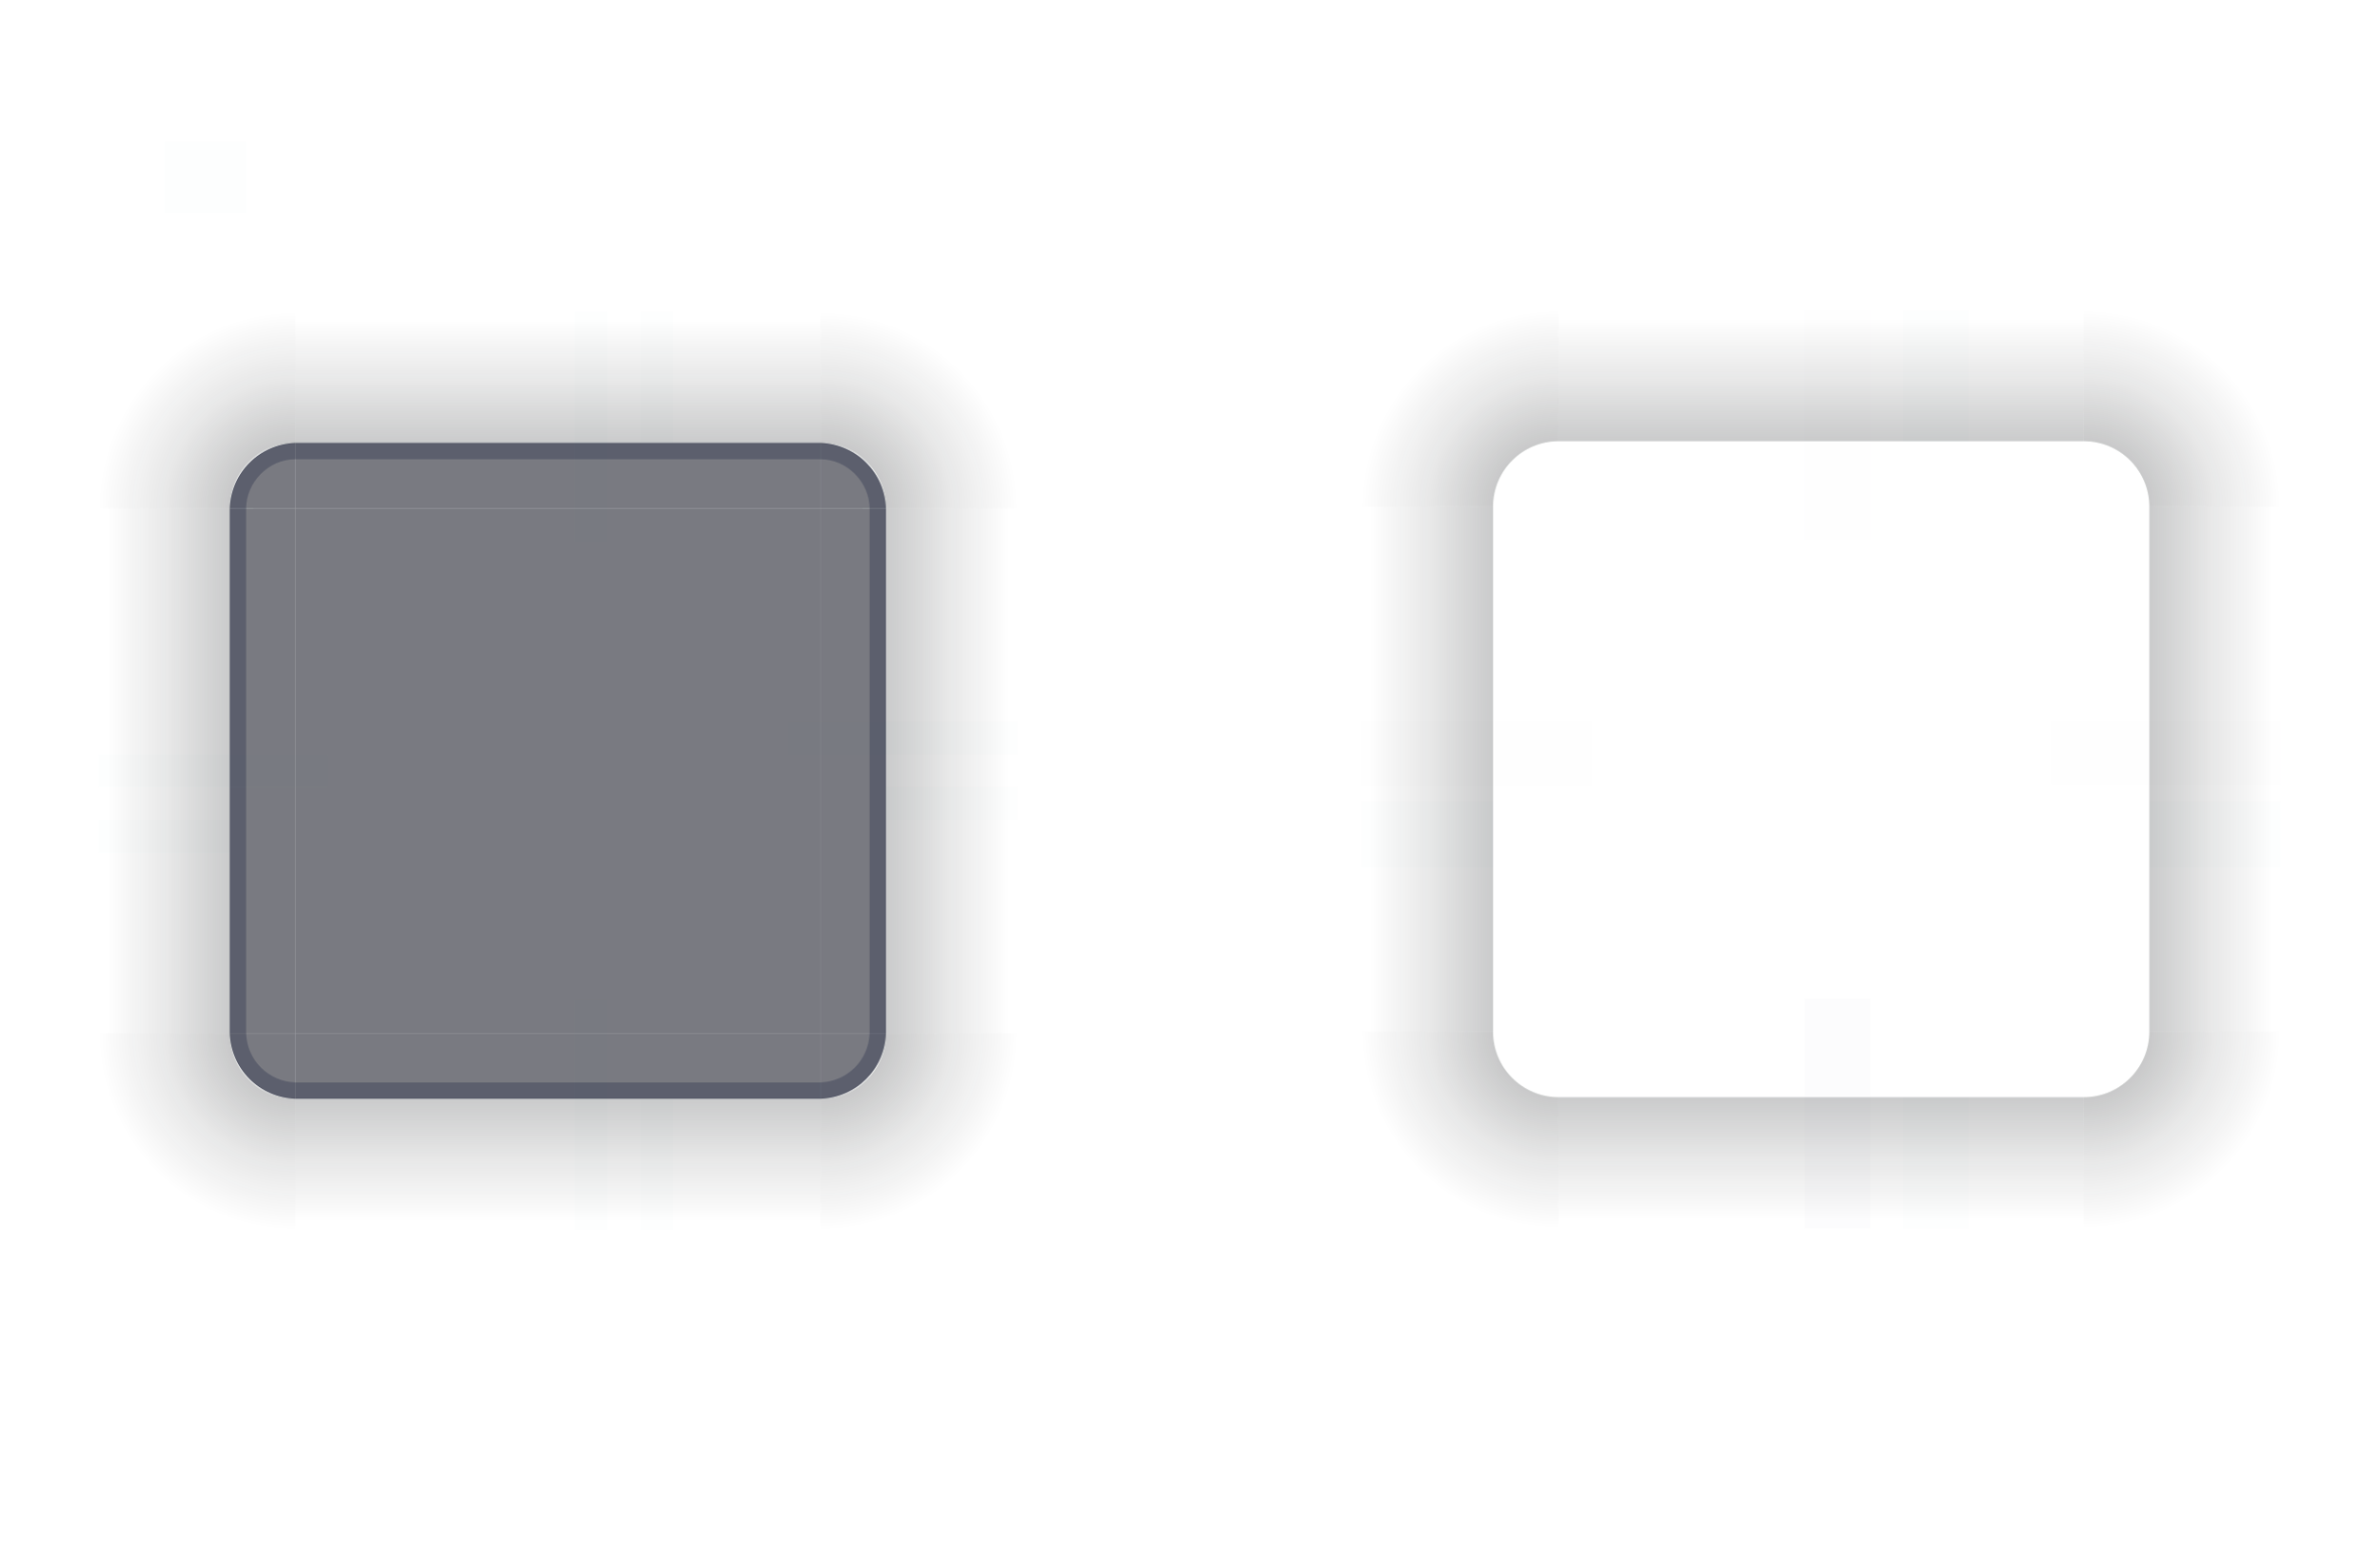
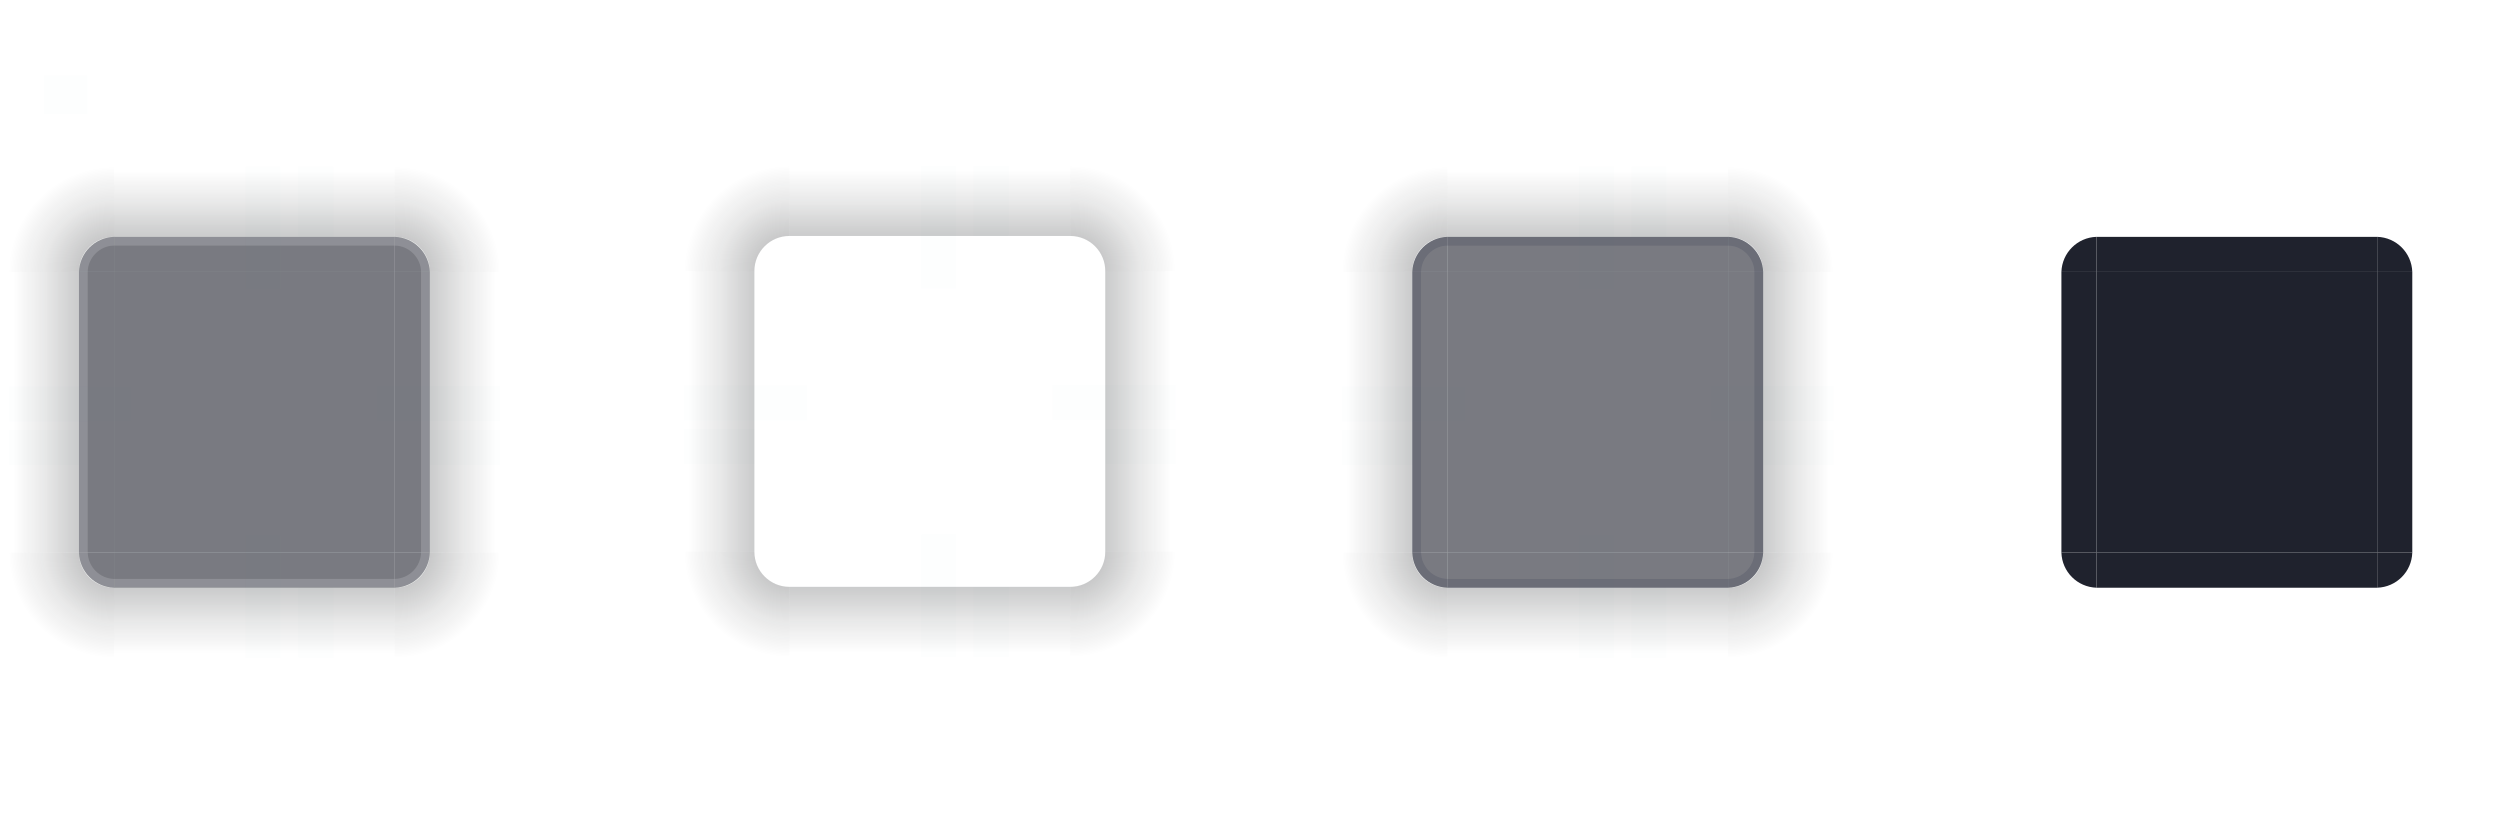
- <svg xmlns="http://www.w3.org/2000/svg" xmlns:xlink="http://www.w3.org/1999/xlink" width="145" height="95.175" id="svg3642" version="1.0">
+ <svg xmlns="http://www.w3.org/2000/svg" xmlns:xlink="http://www.w3.org/1999/xlink" width="285" height="95" id="svg3642" version="1.0">
  <defs id="defs3644">
-     <style type="text/css">
- </style>
+     <style type="text/css" id="current-color-scheme" />
    <linearGradient id="linearGradient3809-7">
      <stop id="stop3811-0" offset="0" style="stop-color:#232629;stop-opacity:0.239;" />
      <stop style="stop-color:#111314;stop-opacity:0.098;" offset="0.5" id="stop3817-7" />
      <stop id="stop3815-7" offset="1" style="stop-color:#000000;stop-opacity:0;" />
    </linearGradient>
    <linearGradient gradientTransform="matrix(1.8125,0,0,0.5,-86.62582,10.5003)" y2="225.513" x2="65" y1="233" x1="65" gradientUnits="userSpaceOnUse" id="linearGradient3908" xlink:href="#linearGradient3809-7" />
    <linearGradient id="linearGradient3809-3">
      <stop id="stop3811-1" offset="0" style="stop-color:#232629;stop-opacity:0.239;" />
      <stop style="stop-color:#111314;stop-opacity:0.098;" offset="0.5" id="stop3817-3" />
      <stop id="stop3815-2" offset="1" style="stop-color:#000000;stop-opacity:0;" />
    </linearGradient>
    <linearGradient gradientTransform="matrix(0.40625,0,0,0.5,-162.3127,-180.5003)" y2="225.513" x2="65" y1="233" x1="65" gradientUnits="userSpaceOnUse" id="linearGradient3945" xlink:href="#linearGradient3809-3" />
    <linearGradient id="linearGradient3809-4">
      <stop id="stop3811-5" offset="0" style="stop-color:#232629;stop-opacity:0.239;" />
      <stop style="stop-color:#111314;stop-opacity:0.098;" offset="0.5" id="stop3817-6" />
      <stop id="stop3815-73" offset="1" style="stop-color:#000000;stop-opacity:0;" />
    </linearGradient>
    <linearGradient gradientTransform="matrix(0.40625,0,0,0.5,-162.3127,-180.4998)" y2="225.513" x2="65" y1="233" x1="65" gradientUnits="userSpaceOnUse" id="linearGradient3982" xlink:href="#linearGradient3809-4" />
    <linearGradient id="linearGradient3809-8">
      <stop id="stop3811-4" offset="0" style="stop-color:#232629;stop-opacity:0.239;" />
      <stop style="stop-color:#111314;stop-opacity:0.098;" offset="0.5" id="stop3817-2" />
      <stop id="stop3815-20" offset="1" style="stop-color:#000000;stop-opacity:0;" />
    </linearGradient>
    <linearGradient gradientTransform="matrix(1.8125,0,0,0.5,-86.62583,-260.5002)" y2="225.513" x2="65" y1="233" x1="65" gradientUnits="userSpaceOnUse" id="linearGradient4019" xlink:href="#linearGradient3809-8" />
    <linearGradient id="linearGradient3828-6">
      <stop id="stop3830-5" offset="0" style="stop-color:#232629;stop-opacity:0.239" />
      <stop style="stop-color:#1a1c1e;stop-opacity:0.239" offset="0.33" id="stop3836-0" />
      <stop style="stop-color:#111314;stop-opacity:0.098" offset="0.66" id="stop3832-2" />
      <stop id="stop3834-3" offset="1" style="stop-color:#000000;stop-opacity:0;" />
    </linearGradient>
    <radialGradient r="6" fy="238" fx="50" cy="238" cx="50" gradientTransform="rotate(-90,-27.49973,206.5)" gradientUnits="userSpaceOnUse" id="radialGradient4057" xlink:href="#linearGradient3828-6" />
    <linearGradient id="linearGradient3828-0">
      <stop id="stop3830-7" offset="0" style="stop-color:#232629;stop-opacity:0.239" />
      <stop style="stop-color:#1a1c1e;stop-opacity:0.239" offset="0.33" id="stop3836-9" />
      <stop style="stop-color:#111314;stop-opacity:0.098" offset="0.66" id="stop3832-0" />
      <stop id="stop3834-0" offset="1" style="stop-color:#000000;stop-opacity:0;" />
    </linearGradient>
    <radialGradient r="6" fy="238" fx="50" cy="238" cx="50" gradientTransform="rotate(-90,-27.49996,206.5003)" gradientUnits="userSpaceOnUse" id="radialGradient4097" xlink:href="#linearGradient3828-0" />
    <linearGradient id="linearGradient3828-4">
      <stop id="stop3830-4" offset="0" style="stop-color:#232629;stop-opacity:0.239" />
      <stop style="stop-color:#1a1c1e;stop-opacity:0.239" offset="0.33" id="stop3836-3" />
      <stop style="stop-color:#111314;stop-opacity:0.098" offset="0.66" id="stop3832-8" />
      <stop id="stop3834-9" offset="1" style="stop-color:#000000;stop-opacity:0;" />
    </linearGradient>
    <radialGradient r="6" fy="238" fx="50" cy="238" cx="50" gradientTransform="matrix(0,2,2,0,-418.0005,-9.999411)" gradientUnits="userSpaceOnUse" id="radialGradient4137" xlink:href="#linearGradient3828-4" />
    <linearGradient id="linearGradient3828-2">
      <stop id="stop3830-75" offset="0" style="stop-color:#232629;stop-opacity:0.239" />
      <stop style="stop-color:#1a1c1e;stop-opacity:0.239" offset="0.33" id="stop3836-31" />
      <stop style="stop-color:#111314;stop-opacity:0.098" offset="0.66" id="stop3832-9" />
      <stop id="stop3834-7" offset="1" style="stop-color:#000000;stop-opacity:0;" />
    </linearGradient>
    <radialGradient r="6" fy="238" fx="50" cy="238" cx="50" gradientTransform="matrix(0,2,2,0,-417.9996,-9.999411)" gradientUnits="userSpaceOnUse" id="radialGradient4177" xlink:href="#linearGradient3828-2" />
+     <linearGradient xlink:href="#linearGradient3809-7" id="linearGradient1018" gradientUnits="userSpaceOnUse" gradientTransform="matrix(1.8125,0,0,0.5,-86.62582,10.5003)" x1="65" y1="233" x2="65" y2="225.513" />
+     <linearGradient xlink:href="#linearGradient3809-4" id="linearGradient1020" gradientUnits="userSpaceOnUse" gradientTransform="matrix(0.40625,0,0,0.5,-162.3127,-180.4998)" x1="65" y1="233" x2="65" y2="225.513" />
+     <linearGradient xlink:href="#linearGradient3809-8" id="linearGradient1022" gradientUnits="userSpaceOnUse" gradientTransform="matrix(1.8125,0,0,0.5,-86.62583,-260.5002)" x1="65" y1="233" x2="65" y2="225.513" />
+     <radialGradient xlink:href="#linearGradient3828-4" id="radialGradient1024" gradientUnits="userSpaceOnUse" gradientTransform="matrix(0,2,2,0,-418.0005,-9.999411)" cx="50" cy="238" fx="50" fy="238" r="6" />
+     <radialGradient xlink:href="#linearGradient3828-6" id="radialGradient1026" gradientUnits="userSpaceOnUse" gradientTransform="rotate(-90,-27.49973,206.5)" cx="50" cy="238" fx="50" fy="238" r="6" />
+     <radialGradient xlink:href="#linearGradient3828-0" id="radialGradient1028" gradientUnits="userSpaceOnUse" gradientTransform="rotate(-90,-27.49996,206.5003)" cx="50" cy="238" fx="50" fy="238" r="6" />
+     <linearGradient xlink:href="#linearGradient3809-3" id="linearGradient1030" gradientUnits="userSpaceOnUse" gradientTransform="matrix(0.40625,0,0,0.5,-162.3127,-180.5003)" x1="65" y1="233" x2="65" y2="225.513" />
+     <radialGradient xlink:href="#linearGradient3828-2" id="radialGradient1032" gradientUnits="userSpaceOnUse" gradientTransform="matrix(0,2,2,0,-417.9996,-9.999411)" cx="50" cy="238" fx="50" fy="238" r="6" />
    <linearGradient xlink:href="#linearGradient3809-7" id="linearGradient1072" gradientUnits="userSpaceOnUse" gradientTransform="matrix(1.8125,0,0,0.5,-86.62582,10.5003)" x1="65" y1="233" x2="65" y2="225.513" />
    <linearGradient xlink:href="#linearGradient3809-4" id="linearGradient1074" gradientUnits="userSpaceOnUse" gradientTransform="matrix(0.40625,0,0,0.5,-162.3127,-180.4998)" x1="65" y1="233" x2="65" y2="225.513" />
    <linearGradient xlink:href="#linearGradient3809-8" id="linearGradient1076" gradientUnits="userSpaceOnUse" gradientTransform="matrix(1.8125,0,0,0.5,-86.62583,-260.5002)" x1="65" y1="233" x2="65" y2="225.513" />
    <radialGradient xlink:href="#linearGradient3828-4" id="radialGradient1078" gradientUnits="userSpaceOnUse" gradientTransform="matrix(0,2,2,0,-418.0005,-9.999411)" cx="50" cy="238" fx="50" fy="238" r="6" />
    <radialGradient xlink:href="#linearGradient3828-6" id="radialGradient1080" gradientUnits="userSpaceOnUse" gradientTransform="rotate(-90,-27.49973,206.5)" cx="50" cy="238" fx="50" fy="238" r="6" />
    <radialGradient xlink:href="#linearGradient3828-0" id="radialGradient1082" gradientUnits="userSpaceOnUse" gradientTransform="rotate(-90,-27.49996,206.5003)" cx="50" cy="238" fx="50" fy="238" r="6" />
    <linearGradient xlink:href="#linearGradient3809-3" id="linearGradient1084" gradientUnits="userSpaceOnUse" gradientTransform="matrix(0.40625,0,0,0.5,-162.3127,-180.5003)" x1="65" y1="233" x2="65" y2="225.513" />
    <radialGradient xlink:href="#linearGradient3828-2" id="radialGradient1086" gradientUnits="userSpaceOnUse" gradientTransform="matrix(0,2,2,0,-417.9996,-9.999411)" cx="50" cy="238" fx="50" fy="238" r="6" />
  </defs>
  <g id="layer1">
-     <rect y="8.625" x="10" height="4.375" width="5" id="hint-stretch-borders" style="opacity:0.01;fill:#008080;fill-opacity:1;stroke:none;stroke-width:0;stroke-miterlimit:4;stroke-dasharray:none;stroke-opacity:1" />
+     <rect y="8.625" x="5" height="4.375" width="5" id="hint-stretch-borders" style="opacity:0.01;fill:#006199;fill-opacity:1;stroke:none;stroke-width:0;stroke-miterlimit:4;stroke-dasharray:none;stroke-opacity:1" />
    <text id="text4270" y="-506.747" x="198.334" style="font-style:normal;font-variant:normal;font-weight:bold;font-stretch:normal;line-height:0%;font-family:'Gill Sans';text-align:justify;writing-mode:lr-tb;text-anchor:start;fill:#000000;fill-opacity:1;stroke:none;stroke-width:1px;stroke-linecap:butt;stroke-linejoin:miter;stroke-opacity:1" xml:space="preserve">
      <tspan y="-506.747" x="198.334" id="tspan4272" style="font-size:14px;line-height:1.25"> </tspan>
    </text>
    <g style="opacity:0.979" transform="matrix(-0.75,0,0,0.75,133.5,29.5)" id="g3041" />
-     <g id="top" transform="matrix(0.5517241,0,0,2,15.79357,-227.0006)">
+     <g id="top" transform="matrix(0.5517241,0,0,2,10.79357,-227.0006)">
      <path id="path2667" d="M 4,127 V 129 h 58 v -2 c -0.022,-6.7e-4 -0.041,0 -0.062,0 H 4.062 c -0.022,0 -0.041,-6.7e-4 -0.062,0 z" style="opacity:0.6;fill:#1f222d;fill-opacity:1;stroke-width:1" class="ColorScheme-Background" />
-       <path style="opacity:0.4;fill:#30364f;fill-opacity:1;fill-rule:nonzero;stroke:none" d="M 4,127 V 127.5 h 58 v -0.5 c -0.022,-1.6e-4 -0.041,0 -0.062,0 H 4.062 c -0.022,0 -0.041,-1.6e-4 -0.062,0 z" id="path5283" />
+       <path style="opacity:0.2;fill:#eff0f1;fill-opacity:0.902;fill-rule:nonzero;stroke:none" d="M 4,127 V 127.5 h 58 v -0.5 c -0.022,-1.6e-4 -0.041,0 -0.062,0 H 4.062 c -0.022,0 -0.041,-1.6e-4 -0.062,0 z" id="path5283" />
      <rect y="123" x="3.999" height="4" width="58" id="rect3800-4" style="fill:url(#linearGradient3908);fill-opacity:1;stroke:none" />
    </g>
-     <g id="right" transform="matrix(2,0,0,2.461539,-73.99954,-286.5391)">
+     <g id="right" transform="matrix(2,0,0,2.461539,-78.99953,-286.5391)">
      <path id="path2679" d="m 62,129 v 13 h 2 c 6.68e-4,-0.022 0,-0.041 0,-0.062 v -12.875 c 0,-0.022 6.68e-4,-0.041 0,-0.062 z" style="opacity:0.6;fill:#1f222d;fill-opacity:1;stroke-width:1" class="ColorScheme-Background" />
-       <path style="opacity:0.4;fill:#303750;fill-opacity:1;fill-rule:nonzero;stroke:none" d="m 63.5,129 v 13 h 0.5 c 1.67e-4,-0.022 0,-0.041 0,-0.062 v -12.875 c 0,-0.022 1.67e-4,-0.041 0,-0.062 z" id="path5344" />
+       <path style="opacity:0.2;fill:#eff0f1;fill-opacity:0.902;fill-rule:nonzero;stroke:none" d="m 63.5,129 v 13 h 0.5 c 1.67e-4,-0.022 0,-0.041 0,-0.062 v -12.875 c 0,-0.022 1.67e-4,-0.041 0,-0.062 z" id="path5344" />
      <rect transform="matrix(0,-1,-1,0,0,0)" y="-68" x="-142" height="4" width="13" id="rect3862-6" style="fill:url(#linearGradient3982);fill-opacity:1;stroke:none" />
    </g>
-     <g id="bottom" transform="matrix(0.5517241,0,0,2,15.79357,-221.0006)">
+     <g id="bottom" transform="matrix(0.5517241,0,0,2,10.79357,-221.0006)">
      <path id="path2691" d="M 4,142 V 144 c 0.022,6.7e-4 0.041,0 0.062,0 h 57.875 c 0.022,0 0.041,6.7e-4 0.062,0 v -2 z" style="opacity:0.6;fill:#1f222d;fill-opacity:1;stroke-width:1" class="ColorScheme-Background" />
-       <path style="opacity:0.4;fill:#30364f;fill-opacity:1;fill-rule:nonzero;stroke:none" d="m 4,143.5 v 0.5 c 0.022,1.7e-4 0.041,0 0.062,0 h 57.875 c 0.022,0 0.041,1.7e-4 0.062,0 v -0.5 z" id="path5362" />
+       <path style="opacity:0.2;fill:#eff0f1;fill-opacity:0.902;fill-rule:nonzero;stroke:none" d="m 4,143.5 v 0.5 c 0.022,1.7e-4 0.041,0 0.062,0 h 57.875 c 0.022,0 0.041,1.7e-4 0.062,0 v -0.5 z" id="path5362" />
      <rect transform="scale(1,-1)" style="fill:url(#linearGradient4019);fill-opacity:1;stroke:none" id="rect3880-4" width="58" height="4" x="3.999" y="-148" />
    </g>
-     <g transform="translate(-39.99954,-27.00061)" id="bottomleft">
+     <g transform="translate(-44.99954,-27.00061)" id="bottomleft">
      <path id="path2697" d="m 54,90 c 0.067,2.183 1.817,3.933 4,4 v -4 z" style="opacity:0.6;fill:#1f222d;fill-opacity:1" class="ColorScheme-Background" />
-       <path style="opacity:0.4;fill:#30364f;fill-opacity:1;fill-rule:nonzero;stroke:none" d="m 54,97 c 0.067,2.183 1.817,3.933 4,4 v -1 c -1.637,-0.05 -2.95,-1.363 -3,-3 z" transform="translate(0,-6.999998)" id="path3814" />
+       <path style="opacity:0.2;fill:#eff0f1;fill-opacity:0.902;fill-rule:nonzero;stroke:none" d="m 54,97 c 0.067,2.183 1.817,3.933 4,4 v -1 c -1.637,-0.05 -2.95,-1.363 -3,-3 z" transform="translate(0,-6.999998)" id="path3814" />
      <path id="shadow-bottomleft-9" d="M 46,102.001 V 90.001 h 8 c 0,2.209 1.791,4 4,4 v 8 z" style="fill:url(#radialGradient4137);fill-opacity:1;stroke:none" />
    </g>
-     <g transform="matrix(0.744186,0,0,2.463508,-26.6507,-13.34375)" id="center">
+     <g transform="matrix(0.744186,0,0,2.463508,-31.6507,-13.34375)" id="center">
      <g transform="matrix(0.344,0,0,0.8118505,3.584,-783.8838)" id="toolbutton-pressed-center">
        <path id="path11378" d="m 164,987.723 v 16 h 125 v -16 z" style="opacity:0.6;fill:#1f222d;fill-opacity:1" class="ColorScheme-Background" />
      </g>
    </g>
-     <g transform="matrix(-2,0,0,2,58.00045,-227.0006)" id="topright">
+     <g transform="matrix(-2,0,0,2,53.00045,-227.0006)" id="topright">
      <path style="opacity:0.6;fill:#1f222d;fill-opacity:1" d="m 4,127 c -1.091,0.034 -1.966,0.909 -2,2 h 2 z" id="path5336" class="ColorScheme-Background" />
-       <path style="opacity:0.4;fill:#303650;fill-opacity:1;fill-rule:nonzero;stroke:none" d="m -12,12 c -2.183,0.067 -3.933,1.817 -4,4 h 1 c 0,-1.562 1.344,-3 3,-3 z" transform="matrix(0.5,0,0,0.5,10,121)" id="path5338" />
+       <path style="opacity:0.2;fill:#eff0f1;fill-opacity:0.902;fill-rule:nonzero;stroke:none" d="m -12,12 c -2.183,0.067 -3.933,1.817 -4,4 h 1 c 0,-1.562 1.344,-3 3,-3 z" transform="matrix(0.5,0,0,0.5,10,121)" id="path5338" />
      <path id="shadow-topright-0" d="m -2,123 v 6 h 4 c 0,-1.105 0.895,-2 2,-2 v -4 z" style="fill:url(#radialGradient4057);fill-opacity:1;stroke:none" />
    </g>
-     <rect y="19" x="35" height="14" width="2" id="hint-top-margin" style="opacity:0.01;fill:#007aa5;fill-opacity:1;stroke:none;stroke-width:0.707" />
-     <rect style="opacity:0.01;fill:#007aa5;fill-opacity:1;stroke:none;stroke-width:0.707" id="hint-bottom-margin" width="2" height="14" x="35" y="61" />
-     <rect y="44" x="48" height="2" width="14" id="hint-right-margin" style="opacity:0.01;fill:#007aa5;fill-opacity:1;stroke:none;stroke-width:0.707" />
-     <g id="topleft" transform="matrix(2,0,0,2,10.00046,-227.0006)">
+     <rect y="19" x="28" height="14" width="4" id="hint-top-margin" style="opacity:0.01;fill:#006199;fill-opacity:1;stroke:none" />
+     <rect style="opacity:0.01;fill:#006199;fill-opacity:1;stroke:none" id="hint-bottom-margin" width="4" height="14" x="28" y="61" />
+     <rect y="44" x="43" height="4" width="14" id="hint-right-margin" style="opacity:0.01;fill:#006199;fill-opacity:1;stroke:none" />
+     <g id="topleft" transform="matrix(2,0,0,2,5.000465,-227.0006)">
      <path id="path4234" d="m 4,127 c -1.091,0.034 -1.966,0.909 -2,2 h 2 z" style="opacity:0.6;fill:#1f222d;fill-opacity:1" class="ColorScheme-Background" />
-       <path id="path4236" transform="matrix(0.5,0,0,0.5,10,121)" d="m -12,12 c -2.183,0.067 -3.933,1.817 -4,4 h 1 c 0,-1.562 1.344,-3 3,-3 z" style="opacity:0.4;fill:#30364f;fill-opacity:1;fill-rule:nonzero;stroke:none" />
+       <path id="path4236" transform="matrix(0.5,0,0,0.5,10,121)" d="m -12,12 c -2.183,0.067 -3.933,1.817 -4,4 h 1 c 0,-1.562 1.344,-3 3,-3 z" style="opacity:0.2;fill:#eff0f1;fill-opacity:0.902;fill-rule:nonzero;stroke:none" />
      <path style="fill:url(#radialGradient4097);fill-opacity:1;stroke:none" d="m -2,123 v 6 h 4 c 0,-1.105 0.895,-2 2,-2 v -4 z" id="shadow-topleft-2" />
    </g>
-     <g transform="matrix(-2,0,0,2.461539,142.0006,-286.5391)" id="left">
+     <g transform="matrix(-2,0,0,2.461539,137.0006,-286.5391)" id="left">
      <path style="opacity:0.6;fill:#1f222d;fill-opacity:1;stroke-width:1" d="m 62,129 v 13 H 64 c 6.68e-4,-0.022 0,-0.041 0,-0.062 v -12.875 c 0,-0.022 6.68e-4,-0.041 0,-0.062 z" id="path4246" class="ColorScheme-Background" />
-       <path id="path4248" d="m 63.5,129 v 13 h 0.5 c 1.67e-4,-0.022 0,-0.041 0,-0.062 v -12.875 c 0,-0.022 1.67e-4,-0.041 0,-0.062 z" style="opacity:0.4;fill:#30364f;fill-opacity:1;fill-rule:nonzero;stroke:none" />
+       <path id="path4248" d="m 63.5,129 v 13 h 0.5 c 1.67e-4,-0.022 0,-0.041 0,-0.062 v -12.875 c 0,-0.022 1.67e-4,-0.041 0,-0.062 z" style="opacity:0.2;fill:#eff0f1;fill-opacity:0.902;fill-rule:nonzero;stroke:none" />
      <rect transform="matrix(0,-1,-1,0,0,0)" style="fill:url(#linearGradient3945);fill-opacity:1;stroke:none" id="rect3844-2" width="13" height="4" x="-142" y="-68" />
    </g>
-     <g transform="matrix(-1,0,0,1,108.0005,-27.00061)" id="bottomright">
+     <g transform="matrix(-1,0,0,1,103.0005,-27.00061)" id="bottomright">
      <path style="opacity:0.6;fill:#1f222d;fill-opacity:1" d="m 54,90 c 0.067,2.183 1.817,3.933 4,4 v -4 z" id="path4279" class="ColorScheme-Background" />
-       <path style="opacity:0.4;fill:#303650;fill-opacity:1;fill-rule:nonzero;stroke:none" d="m 93,97 c -0.05,1.637 -1.363,2.95 -3,3 v 1 c 2.183,-0.067 3.933,-1.817 4,-4 z" transform="matrix(-1,0,0,1,148,-6.999998)" id="path3046" />
+       <path style="opacity:0.2;fill:#eff0f1;fill-opacity:0.902;fill-rule:nonzero;stroke:none" d="m 93,97 c -0.05,1.637 -1.363,2.95 -3,3 v 1 c 2.183,-0.067 3.933,-1.817 4,-4 z" transform="matrix(-1,0,0,1,148,-6.999998)" id="path3046" />
      <path style="fill:url(#radialGradient4177);fill-opacity:1;stroke:none" d="M 46,102.001 V 90.001 h 8 c 0,2.209 1.791,4 4,4 v 8 z" id="shadow-bottomright-2" />
    </g>
-     <rect style="opacity:0.01;fill:#007aa5;fill-opacity:1;stroke:none;stroke-width:0.707" id="hint-left-margin" width="14" height="2" x="6" y="46" />
-     <rect style="opacity:0.01;fill:#008080;fill-opacity:1;stroke:none;stroke-width:0.535" id="hint-right-inset" width="8" height="2" x="54" y="48" />
-     <rect y="50" x="6" height="2" width="8" id="hint-left-inset" style="opacity:0.01;fill:#008080;fill-opacity:1;stroke:none;stroke-width:0.535" />
-     <rect style="opacity:0.01;fill:#008080;fill-opacity:1;stroke:none;stroke-width:0.535" id="hint-top-inset" width="2" height="8" x="39" y="19" />
-     <rect y="67" x="39" height="8" width="2" id="hint-bottom-inset" style="opacity:0.01;fill:#008080;fill-opacity:1;stroke:none;stroke-width:0.535" />
-     <g id="shadow-top" transform="matrix(0.5517241,0,0,2,92.79357,-227.1006)">
+     <rect style="opacity:0.01;fill:#006199;fill-opacity:1;stroke:none" id="hint-left-margin" width="14" height="4" x="1" y="44.062" />
+     <rect style="opacity:0.01;fill:#008080;fill-opacity:1;stroke:none;stroke-width:0.756" id="hint-right-inset" width="8" height="4" x="49" y="49" />
+     <rect y="49" x="1" height="4" width="8" id="hint-left-inset" style="opacity:0.01;fill:#008080;fill-opacity:1;stroke:none;stroke-width:0.756" />
+     <rect style="opacity:0.01;fill:#008080;fill-opacity:1;stroke:none;stroke-width:0.756" id="hint-top-inset" width="4" height="8" x="34" y="19" />
+     <rect y="67" x="34" height="8" width="4" id="hint-bottom-inset" style="opacity:0.01;fill:#008080;fill-opacity:1;stroke:none;stroke-width:0.756" />
+     <g transform="matrix(0.5517241,0,0,2,236.7936,-227.0006)" id="blurred-mask-top">
+       <path class="ColorScheme-Background" style="fill:#1f222d;fill-opacity:1;stroke-width:1" d="M 4,127 V 129 h 58 v -2 c -0.022,-6.7e-4 -0.041,0 -0.062,0 H 4.062 c -0.022,0 -0.041,-6.7e-4 -0.062,0 z" id="path973" />
+       <rect style="fill:none;fill-opacity:0.239;stroke:none" id="rect977" width="58" height="4" x="3.999" y="123" />
+     </g>
+     <g transform="matrix(2,0,0,2.461539,147.0005,-286.5391)" id="blurred-mask-right">
+       <path class="ColorScheme-Background" style="fill:#1f222d;fill-opacity:1;stroke-width:1" d="m 62,129 v 13 h 2 c 6.68e-4,-0.022 0,-0.041 0,-0.062 v -12.875 c 0,-0.022 6.68e-4,-0.041 0,-0.062 z" id="path981" />
+       <rect style="fill:none;fill-opacity:1;stroke:none" id="rect985" width="13" height="4" x="-142" y="-68" transform="matrix(0,-1,-1,0,0,0)" />
+     </g>
+     <g transform="matrix(0.5517241,0,0,2,236.7936,-221.0006)" id="blurred-mask-bottom">
+       <path class="ColorScheme-Background" style="fill:#1f222d;fill-opacity:1;stroke-width:1" d="M 4,142 V 144 c 0.022,6.7e-4 0.041,0 0.062,0 h 57.875 c 0.022,0 0.041,6.7e-4 0.062,0 v -2 z" id="path989" />
+       <rect y="-148" x="3.999" height="4" width="58" id="rect993" style="fill:none;fill-opacity:1;stroke:none" transform="scale(1,-1)" />
+     </g>
+     <g id="blurred-mask-bottomleft" transform="translate(181.0005,-27.00051)">
+       <path class="ColorScheme-Background" style="fill:#1f222d;fill-opacity:1" d="m 54,90 c 0.067,2.183 1.817,3.933 4,4 v -4 z" id="path997" />
+       <path style="fill:none;fill-opacity:1;stroke:none" d="M 46,102.001 V 90.001 h 8 c 0,2.209 1.791,4 4,4 v 8 z" id="path1001" />
+     </g>
+     <g id="blurred-mask-center" transform="matrix(0.744186,0,0,2.463508,194.3493,-13.34365)">
+       <g id="g1007" transform="matrix(0.344,0,0,0.8118505,3.584,-783.8838)">
+         <path class="ColorScheme-Background" style="fill:#1f222d;fill-opacity:1" d="m 164,987.723 v 16 h 125 v -16 z" id="path1005" />
+       </g>
+     </g>
+     <g id="blurred-mask-topright" transform="matrix(-2,0,0,2,279.0005,-227.0006)">
+       <path class="ColorScheme-Background" id="path1011" d="m 4,127 c -1.091,0.034 -1.966,0.909 -2,2 h 2 z" style="fill:#1f222d;fill-opacity:1" />
+       <path style="fill:none;fill-opacity:1;stroke:none" d="m -2,123 v 6 h 4 c 0,-1.105 0.895,-2 2,-2 v -4 z" id="path1015" />
+     </g>
+     <g transform="matrix(2,0,0,2,231.0005,-227.0006)" id="blurred-mask-topleft">
+       <path class="ColorScheme-Background" style="fill:#1f222d;fill-opacity:1" d="m 4,127 c -1.091,0.034 -1.966,0.909 -2,2 h 2 z" id="path1025" />
+       <path id="path1029" d="m -2,123 v 6 h 4 c 0,-1.105 0.895,-2 2,-2 v -4 z" style="fill:none;fill-opacity:1;stroke:none" />
+     </g>
+     <g id="blurred-mask-left" transform="matrix(-2,0,0,2.461539,363.0006,-286.5391)">
+       <path class="ColorScheme-Background" id="path1033" d="m 62,129 v 13 H 64 c 6.68e-4,-0.022 0,-0.041 0,-0.062 v -12.875 c 0,-0.022 6.68e-4,-0.041 0,-0.062 z" style="fill:#1f222d;fill-opacity:1;stroke-width:1" />
+       <rect y="-68" x="-142" height="4" width="13" id="rect1037" style="fill:none;fill-opacity:1;stroke:none" transform="matrix(0,-1,-1,0,0,0)" />
+     </g>
+     <g id="blurred-mask-bottomright" transform="matrix(-1,0,0,1,329.0005,-27.00051)">
+       <path class="ColorScheme-Background" id="path1041" d="m 54,90 c 0.067,2.183 1.817,3.933 4,4 v -4 z" style="fill:#1f222d;fill-opacity:1" />
+       <path id="path1045" d="M 46,102.001 V 90.001 h 8 c 0,2.209 1.791,4 4,4 v 8 z" style="fill:none;fill-opacity:1;stroke:none" />
+     </g>
+     <g id="blurred-top" transform="matrix(0.5517241,0,0,2,162.7936,-227.0006)">
+       <path id="path932" d="M 4,127 V 129 h 58 v -2 c -0.022,-6.7e-4 -0.041,0 -0.062,0 H 4.062 c -0.022,0 -0.041,-6.7e-4 -0.062,0 z" style="opacity:0.6;fill:#1f222d;fill-opacity:1;stroke-width:1" class="ColorScheme-Background" />
+       <path style="opacity:0.2;fill:#30364f;fill-opacity:1;fill-rule:nonzero;stroke:none" d="M 4,127 V 127.5 h 58 v -0.5 c -0.022,-1.6e-4 -0.041,0 -0.062,0 H 4.062 c -0.022,0 -0.041,-1.6e-4 -0.062,0 z" id="path934" />
+       <rect y="123" x="3.999" height="4" width="58" id="rect936" style="fill:url(#linearGradient1018);fill-opacity:1;stroke:none" />
+     </g>
+     <g id="blurred-right" transform="matrix(2,0,0,2.461539,73.00046,-286.5391)">
+       <path id="path940" d="m 62,129 v 13 h 2 c 6.68e-4,-0.022 0,-0.041 0,-0.062 v -12.875 c 0,-0.022 6.68e-4,-0.041 0,-0.062 z" style="opacity:0.6;fill:#1f222d;fill-opacity:1;stroke-width:1" class="ColorScheme-Background" />
+       <path style="opacity:0.2;fill:#30364f;fill-opacity:1;fill-rule:nonzero;stroke:none" d="m 63.5,129 v 13 h 0.5 c 1.67e-4,-0.022 0,-0.041 0,-0.062 v -12.875 c 0,-0.022 1.67e-4,-0.041 0,-0.062 z" id="path942" />
+       <rect transform="matrix(0,-1,-1,0,0,0)" y="-68" x="-142" height="4" width="13" id="rect944" style="fill:url(#linearGradient1020);fill-opacity:1;stroke:none" />
+     </g>
+     <g id="blurred-bottom" transform="matrix(0.5517241,0,0,2,162.7936,-221.0006)">
+       <path id="path948" d="M 4,142 V 144 c 0.022,6.7e-4 0.041,0 0.062,0 h 57.875 c 0.022,0 0.041,6.7e-4 0.062,0 v -2 z" style="opacity:0.6;fill:#1f222d;fill-opacity:1;stroke-width:1" class="ColorScheme-Background" />
+       <path style="opacity:0.2;fill:#30364f;fill-opacity:1;fill-rule:nonzero;stroke:none" d="m 4,143.5 v 0.5 c 0.022,1.7e-4 0.041,0 0.062,0 h 57.875 c 0.022,0 0.041,1.7e-4 0.062,0 v -0.5 z" id="path950" />
+       <rect transform="scale(1,-1)" style="fill:url(#linearGradient1022);fill-opacity:1;stroke:none" id="rect952" width="58" height="4" x="3.999" y="-148" />
+     </g>
+     <g transform="translate(107.0005,-27.00051)" id="blurred-bottomleft">
+       <path id="path956" d="m 54,90 c 0.067,2.183 1.817,3.933 4,4 v -4 z" style="opacity:0.6;fill:#1f222d;fill-opacity:1" class="ColorScheme-Background" />
+       <path style="opacity:0.2;fill:#30364f;fill-opacity:1;fill-rule:nonzero;stroke:none" d="m 54,97 c 0.067,2.183 1.817,3.933 4,4 v -1 c -1.637,-0.05 -2.95,-1.363 -3,-3 z" transform="translate(0,-6.999998)" id="path958" />
+       <path id="path960" d="M 46,102.001 V 90.001 h 8 c 0,2.209 1.791,4 4,4 v 8 z" style="fill:url(#radialGradient1024);fill-opacity:1;stroke:none" />
+     </g>
+     <g transform="matrix(0.744186,0,0,2.463508,-31.6507,48.65626)" id="blurred-center">
+       <g transform="matrix(0.344,0,0,0.8118505,207.834,-809.0511)" id="g966">
+         <path id="path964" d="m 164,987.723 v 16 h 125 v -16 z" style="opacity:0.6;fill:#1f222d;fill-opacity:1" class="ColorScheme-Background" />
+       </g>
+     </g>
+     <g transform="matrix(-2,0,0,2,205.0005,-227.0006)" id="blurred-topright">
+       <path style="opacity:0.6;fill:#1f222d;fill-opacity:1" d="m 4,127 c -1.091,0.034 -1.966,0.909 -2,2 h 2 z" id="path970" class="ColorScheme-Background" />
+       <path style="opacity:0.2;fill:#30364f;fill-opacity:1;fill-rule:nonzero;stroke:none" d="m -12,12 c -2.183,0.067 -3.933,1.817 -4,4 h 1 c 0,-1.562 1.344,-3 3,-3 z" transform="matrix(0.5,0,0,0.5,10,121)" id="path972" />
+       <path id="path974" d="m -2,123 v 6 h 4 c 0,-1.105 0.895,-2 2,-2 v -4 z" style="fill:url(#radialGradient1026);fill-opacity:1;stroke:none" />
+     </g>
+     <rect y="19" x="180" height="14" width="4" id="blurred-hint-top-margin" style="opacity:0.01;fill:#006199;fill-opacity:1;stroke:none" />
+     <rect style="opacity:0.01;fill:#006199;fill-opacity:1;stroke:none" id="blurred-hint-bottom-margin" width="4" height="14" x="180" y="61" />
+     <rect y="44" x="195" height="4" width="14" id="blurred-hint-right-margin" style="opacity:0.01;fill:#006199;fill-opacity:1;stroke:none" />
+     <g id="blurred-topleft" transform="matrix(2,0,0,2,157.0005,-227.0006)">
+       <path id="path984" d="m 4,127 c -1.091,0.034 -1.966,0.909 -2,2 h 2 z" style="opacity:0.6;fill:#1f222d;fill-opacity:1" class="ColorScheme-Background" />
+       <path id="path986" transform="matrix(0.5,0,0,0.5,10,121)" d="m -12,12 c -2.183,0.067 -3.933,1.817 -4,4 h 1 c 0,-1.562 1.344,-3 3,-3 z" style="opacity:0.2;fill:#30364f;fill-opacity:1;fill-rule:nonzero;stroke:none" />
+       <path style="fill:url(#radialGradient1028);fill-opacity:1;stroke:none" d="m -2,123 v 6 h 4 c 0,-1.105 0.895,-2 2,-2 v -4 z" id="path988" />
+     </g>
+     <g transform="matrix(-2,0,0,2.461539,289.0006,-286.5391)" id="blurred-left">
+       <path style="opacity:0.6;fill:#1f222d;fill-opacity:1;stroke-width:1" d="m 62,129 v 13 H 64 c 6.68e-4,-0.022 0,-0.041 0,-0.062 v -12.875 c 0,-0.022 6.68e-4,-0.041 0,-0.062 z" id="path992" class="ColorScheme-Background" />
+       <path id="path994" d="m 63.5,129 v 13 h 0.5 c 1.67e-4,-0.022 0,-0.041 0,-0.062 v -12.875 c 0,-0.022 1.67e-4,-0.041 0,-0.062 z" style="opacity:0.2;fill:#30364f;fill-opacity:1;fill-rule:nonzero;stroke:none" />
+       <rect transform="matrix(0,-1,-1,0,0,0)" style="fill:url(#linearGradient1030);fill-opacity:1;stroke:none" id="rect996" width="13" height="4" x="-142" y="-68" />
+     </g>
+     <g transform="matrix(-1,0,0,1,255.0005,-27.00051)" id="blurred-bottomright">
+       <path style="opacity:0.6;fill:#1f222d;fill-opacity:1" d="m 54,90 c 0.067,2.183 1.817,3.933 4,4 v -4 z" id="path1000" class="ColorScheme-Background" />
+       <path style="opacity:0.2;fill:#30364f;fill-opacity:1;fill-rule:nonzero;stroke:none" d="m 93,97 c -0.05,1.637 -1.363,2.95 -3,3 v 1 c 2.183,-0.067 3.933,-1.817 4,-4 z" transform="matrix(-1,0,0,1,148,-6.999998)" id="path1002" />
+       <path style="fill:url(#radialGradient1032);fill-opacity:1;stroke:none" d="M 46,102.001 V 90.001 h 8 c 0,2.209 1.791,4 4,4 v 8 z" id="path1004" />
+     </g>
+     <rect style="opacity:0.01;fill:#006199;fill-opacity:1;stroke:none" id="blurred-hint-left-margin" width="14" height="4" x="153" y="44.062" />
+     <rect y="49" x="201" height="4" width="8" id="blurred-hint-right-inset" style="opacity:0.01;fill:#008080;fill-opacity:1;stroke:none;stroke-width:0.756" />
+     <rect style="opacity:0.01;fill:#008080;fill-opacity:1;stroke:none;stroke-width:0.756" id="blurred-hint-left-inset" width="8" height="4" x="153" y="49" />
+     <rect y="19" x="186" height="8" width="4" id="blurred-hint-top-inset" style="opacity:0.01;fill:#008080;fill-opacity:1;stroke:none;stroke-width:0.756" />
+     <rect style="opacity:0.01;fill:#008080;fill-opacity:1;stroke:none;stroke-width:0.756" id="blurred-hint-bottom-inset" width="4" height="8" x="186" y="67" />
+     <g id="shadow-top" transform="matrix(0.5517241,0,0,2,87.79357,-227.1006)">
      <path id="path983" d="M 4,127 V 129 h 58 v -2 c -0.022,-6.7e-4 -0.041,0 -0.062,0 H 4.062 c -0.022,0 -0.041,-6.7e-4 -0.062,0 z" style="opacity:1;fill:none;stroke-width:1" class="ColorScheme-Background" />
      <rect y="123" x="3.999" height="4" width="58" id="rect987" style="fill:url(#linearGradient1072);fill-opacity:1;stroke:none" />
    </g>
-     <g id="shadow-right" transform="matrix(2,0,0,2.461539,3.000464,-286.6391)">
+     <g id="shadow-right" transform="matrix(2,0,0,2.461539,-1.999535,-286.6391)">
      <path id="path991" d="m 62,129 v 13 h 2 c 6.68e-4,-0.022 0,-0.041 0,-0.062 v -12.875 c 0,-0.022 6.68e-4,-0.041 0,-0.062 z" style="opacity:1;fill:none;stroke-width:1" class="ColorScheme-Background" />
      <rect transform="matrix(0,-1,-1,0,0,0)" y="-68" x="-142" height="4" width="13" id="rect995" style="fill:url(#linearGradient1074);fill-opacity:1;stroke:none" />
    </g>
-     <g id="shadow-bottom" transform="matrix(0.5517241,0,0,2,92.79357,-221.1006)">
+     <g id="shadow-bottom" transform="matrix(0.5517241,0,0,2,87.79357,-221.1006)">
      <path id="path999" d="M 4,142 V 144 c 0.022,6.7e-4 0.041,0 0.062,0 h 57.875 c 0.022,0 0.041,6.7e-4 0.062,0 v -2 z" style="opacity:1;fill:none;stroke-width:1" class="ColorScheme-Background" />
      <rect transform="scale(1,-1)" style="fill:url(#linearGradient1076);fill-opacity:1;stroke:none" id="rect1005" width="58" height="4" x="3.999" y="-148" />
    </g>
-     <g transform="translate(37.00046,-27.10061)" id="shadow-bottomleft">
+     <g transform="translate(32.00046,-27.10061)" id="shadow-bottomleft">
      <path id="path1010" d="m 54,90 c 0.067,2.183 1.817,3.933 4,4 v -4 z" style="opacity:1;fill:none" class="ColorScheme-Background" />
      <path id="path1014" d="M 46,102.001 V 90.001 h 8 c 0,2.209 1.791,4 4,4 v 8 z" style="fill:url(#radialGradient1078);fill-opacity:1;stroke:none" />
    </g>
-     <g transform="matrix(0.744186,0,0,2.463508,50.34929,-13.44375)" id="shadow-center">
+     <g transform="matrix(0.744186,0,0,2.463508,45.3493,-13.44375)" id="shadow-center">
      <g transform="matrix(0.344,0,0,0.8118505,3.584,-783.8838)" id="g1020">
        <path id="path1018" d="m 164,987.723 v 16 h 125 v -16 z" style="opacity:1;fill:none" class="ColorScheme-Background" />
      </g>
    </g>
-     <g transform="matrix(-2,0,0,2,135.0005,-227.1006)" id="shadow-topright">
+     <g transform="matrix(-2,0,0,2,130.0005,-227.1006)" id="shadow-topright">
      <path style="opacity:1;fill:none" d="m 4,127 c -1.091,0.034 -1.966,0.909 -2,2 h 2 z" id="path1024" class="ColorScheme-Background" />
      <path id="path1028" d="m -2,123 v 6 h 4 c 0,-1.105 0.895,-2 2,-2 v -4 z" style="fill:url(#radialGradient1080);fill-opacity:1;stroke:none" />
    </g>
-     <rect y="18.9" x="110" height="14" width="4" id="shadow-hint-top-margin" style="opacity:0.01;fill:#7c6f91;fill-opacity:1;stroke:none" />
-     <rect style="opacity:0.02;fill:#7c6f91;fill-opacity:1;stroke:none" id="shadow-hint-bottom-margin" width="4" height="14" x="110" y="60.9" />
-     <rect y="43.9" x="125" height="4" width="14" id="shadow-hint-right-margin" style="opacity:0.01;fill:#7c6f91;fill-opacity:1;stroke:none" />
-     <g id="shadow-topleft" transform="matrix(2,0,0,2,87.00046,-227.1006)">
+     <rect y="18.9" x="105" height="14" width="4" id="shadow-hint-top-margin" style="opacity:0.01;fill:#006199;fill-opacity:1;stroke:none" />
+     <rect style="opacity:0.01;fill:#006199;fill-opacity:1;stroke:none" id="shadow-hint-bottom-margin" width="4" height="14" x="105" y="60.9" />
+     <rect y="43.9" x="120" height="4" width="14" id="shadow-hint-right-margin" style="opacity:0.01;fill:#006199;fill-opacity:1;stroke:none" />
+     <g id="shadow-topleft" transform="matrix(2,0,0,2,82.00047,-227.1006)">
      <path id="path1038" d="m 4,127 c -1.091,0.034 -1.966,0.909 -2,2 h 2 z" style="opacity:1;fill:none" class="ColorScheme-Background" />
      <path style="fill:url(#radialGradient1082);fill-opacity:1;stroke:none" d="m -2,123 v 6 h 4 c 0,-1.105 0.895,-2 2,-2 v -4 z" id="path1042" />
    </g>
-     <g transform="matrix(-2,0,0,2.461539,219.0006,-286.6391)" id="shadow-left">
+     <g transform="matrix(-2,0,0,2.461539,214.0006,-286.6391)" id="shadow-left">
      <path style="opacity:1;fill:none;stroke-width:1" d="m 62,129 v 13 H 64 c 6.68e-4,-0.022 0,-0.041 0,-0.062 v -12.875 c 0,-0.022 6.68e-4,-0.041 0,-0.062 z" id="path1046" class="ColorScheme-Background" />
      <rect transform="matrix(0,-1,-1,0,0,0)" style="fill:url(#linearGradient1084);fill-opacity:1;stroke:none" id="rect1050" width="13" height="4" x="-142" y="-68" />
    </g>
-     <g transform="matrix(-1,0,0,1,185.0005,-27.10061)" id="shadow-bottomright">
+     <g transform="matrix(-1,0,0,1,180.0005,-27.10061)" id="shadow-bottomright">
      <path style="opacity:1;fill:none" d="m 54,90 c 0.067,2.183 1.817,3.933 4,4 v -4 z" id="path1054" class="ColorScheme-Background" />
      <path style="fill:url(#radialGradient1086);fill-opacity:1;stroke:none" d="M 46,102.001 V 90.001 h 8 c 0,2.209 1.791,4 4,4 v 8 z" id="path1058" />
    </g>
-     <rect style="opacity:0.01;fill:#7c6f91;fill-opacity:1;stroke:none" id="shadow-hint-left-margin" width="14" height="4" x="83" y="43.962" />
-     <rect y="48.9" x="131" height="4" width="8" id="shadow-hint-right-inset" style="opacity:0.01;fill:#008080;fill-opacity:1;stroke:none;stroke-width:0.756" />
-     <rect style="opacity:0.01;fill:#008080;fill-opacity:1;stroke:none;stroke-width:0.756" id="shadow-hint-left-inset" width="8" height="4" x="83" y="48.9" />
-     <rect y="18.9" x="116" height="8" width="4" id="shadow-hint-top-inset" style="opacity:0.01;fill:#008080;fill-opacity:1;stroke:none;stroke-width:0.756" />
-     <rect style="opacity:0.01;fill:#008080;fill-opacity:1;stroke:none;stroke-width:0.756" id="shadow-hint-bottom-inset" width="4" height="8" x="116" y="66.9" />
+     <rect style="opacity:0.01;fill:#006199;fill-opacity:1;stroke:none" id="shadow-hint-left-margin" width="14" height="4" x="78" y="43.962" />
+     <rect y="48.9" x="126" height="4" width="8" id="shadow-hint-right-inset" style="opacity:0.01;fill:#008080;fill-opacity:1;stroke:none;stroke-width:0.756" />
+     <rect style="opacity:0.01;fill:#008080;fill-opacity:1;stroke:none;stroke-width:0.756" id="shadow-hint-left-inset" width="8" height="4" x="78" y="48.9" />
+     <rect y="18.9" x="111" height="8" width="4" id="shadow-hint-top-inset" style="opacity:0.01;fill:#008080;fill-opacity:1;stroke:none;stroke-width:0.756" />
+     <rect style="opacity:0.01;fill:#008080;fill-opacity:1;stroke:none;stroke-width:0.756" id="shadow-hint-bottom-inset" width="4" height="8" x="111" y="66.9" />
  </g>
</svg>
